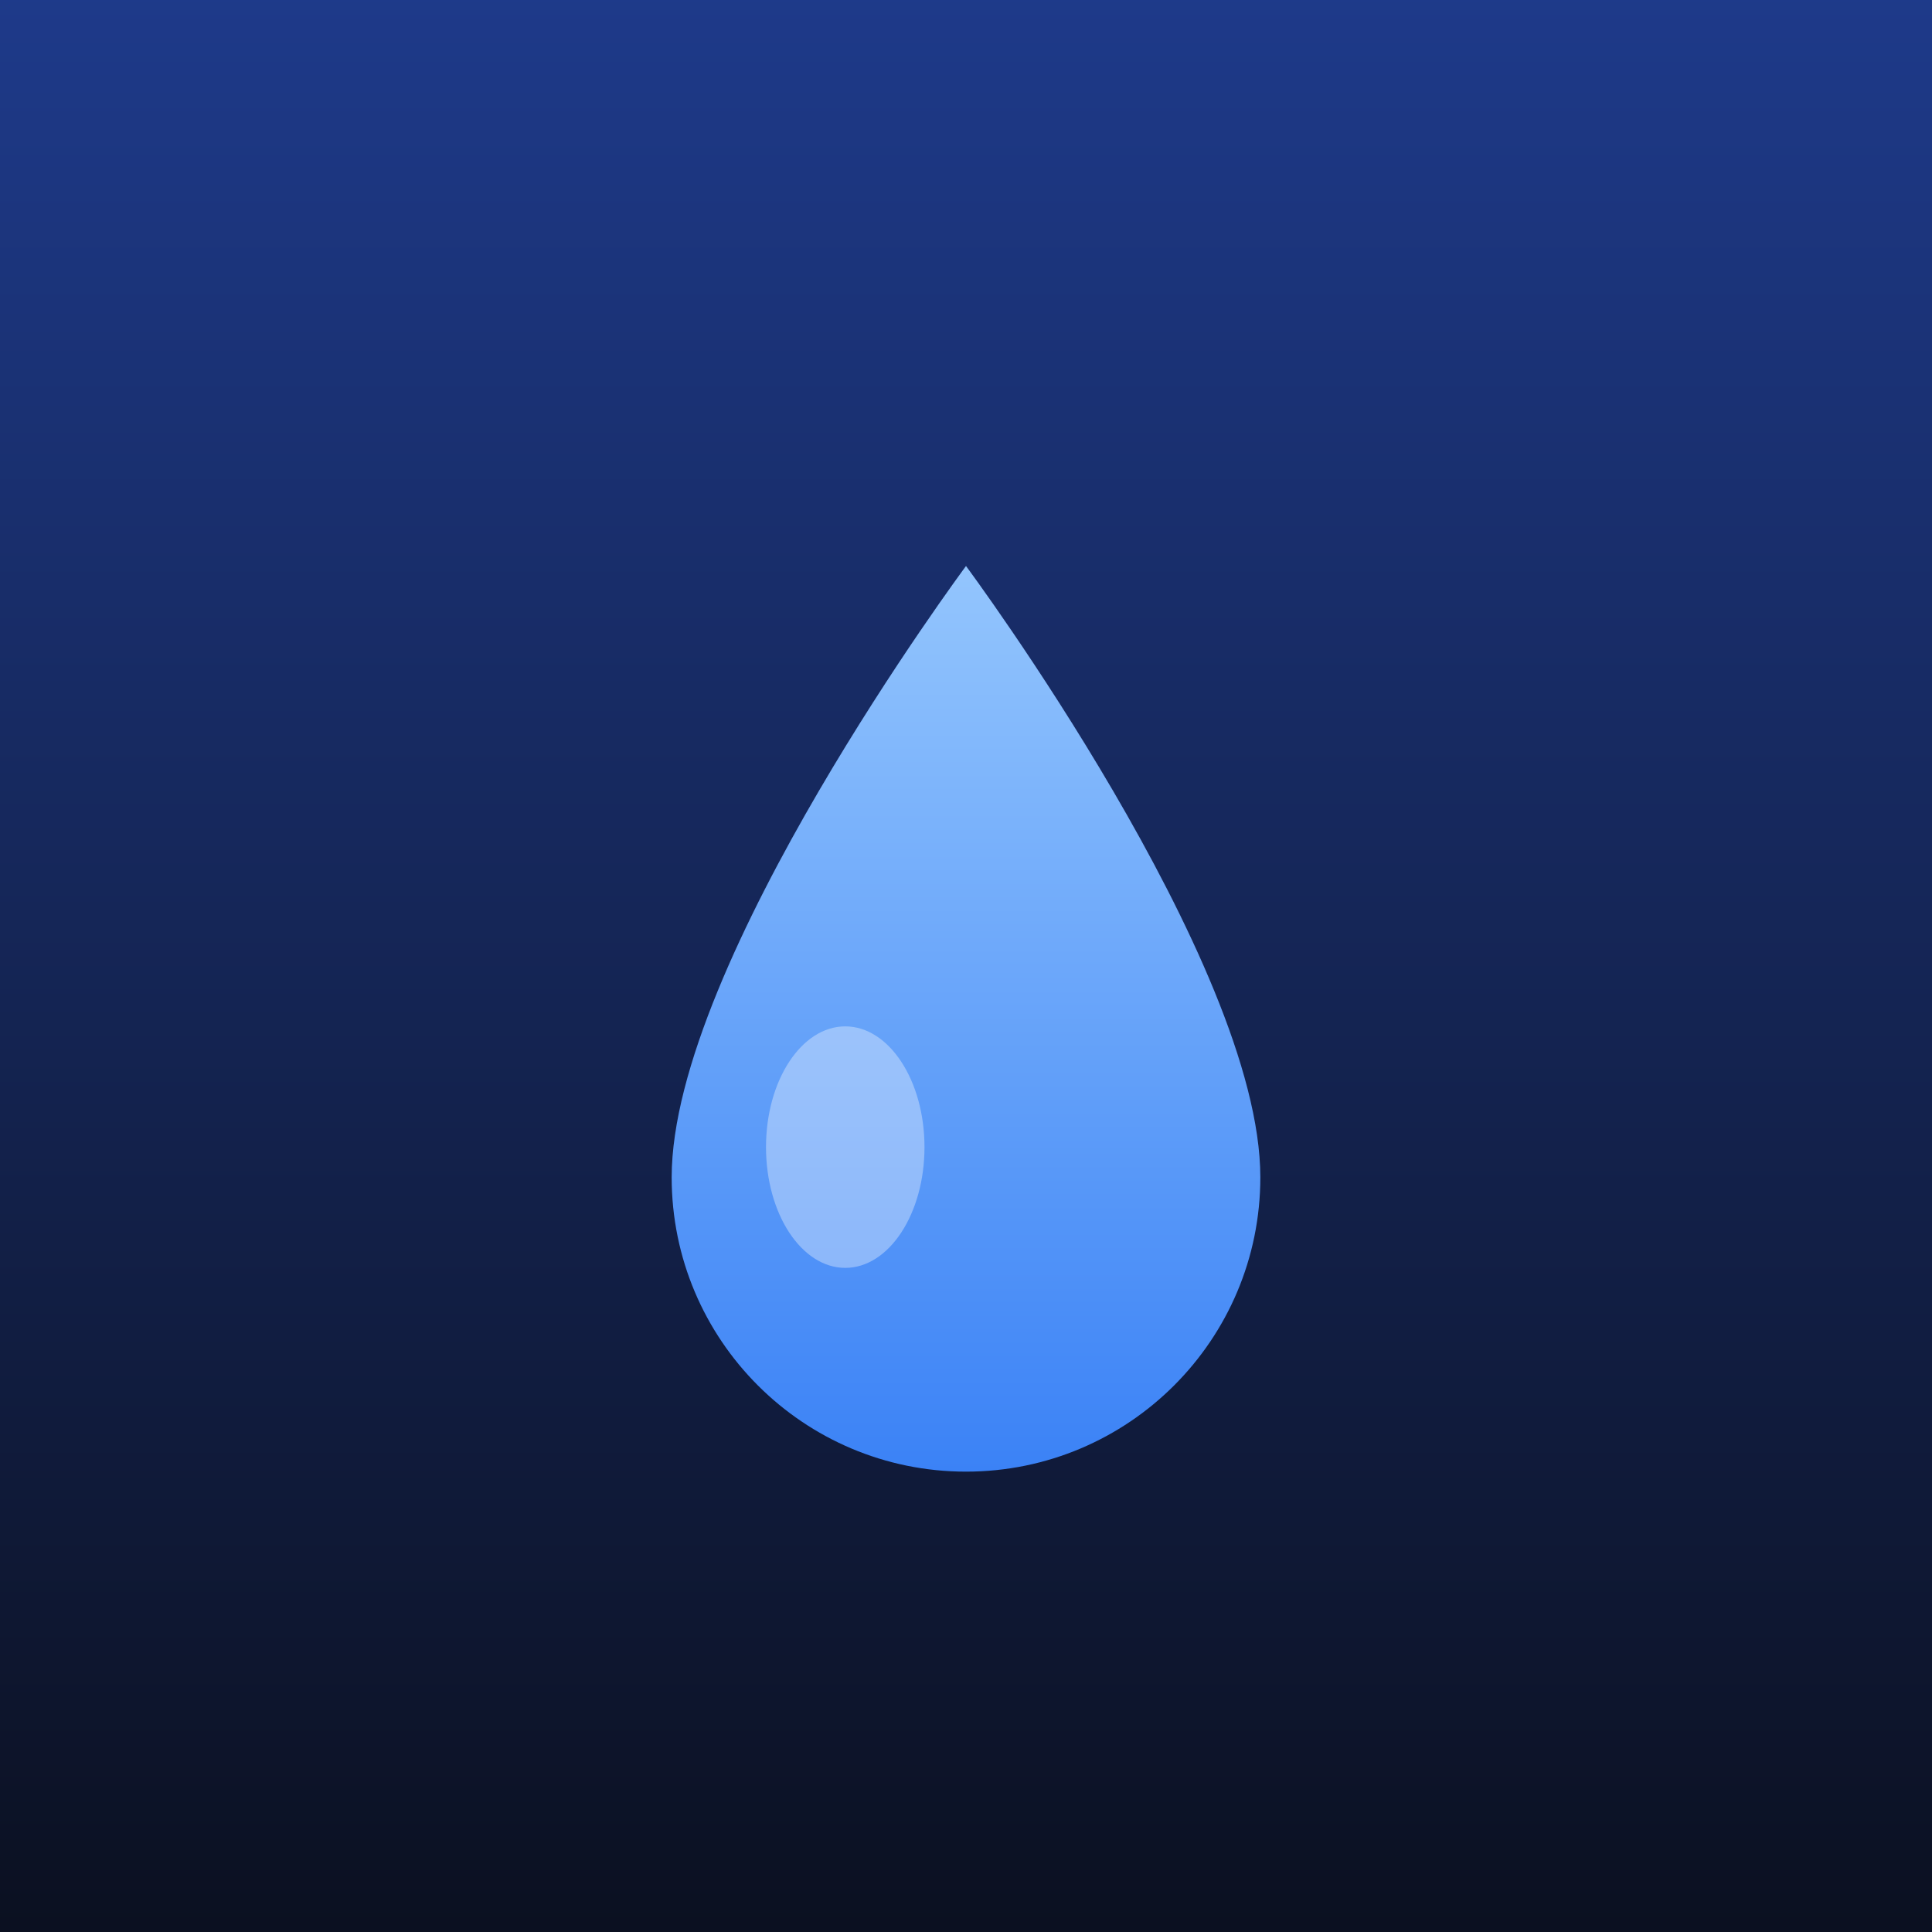
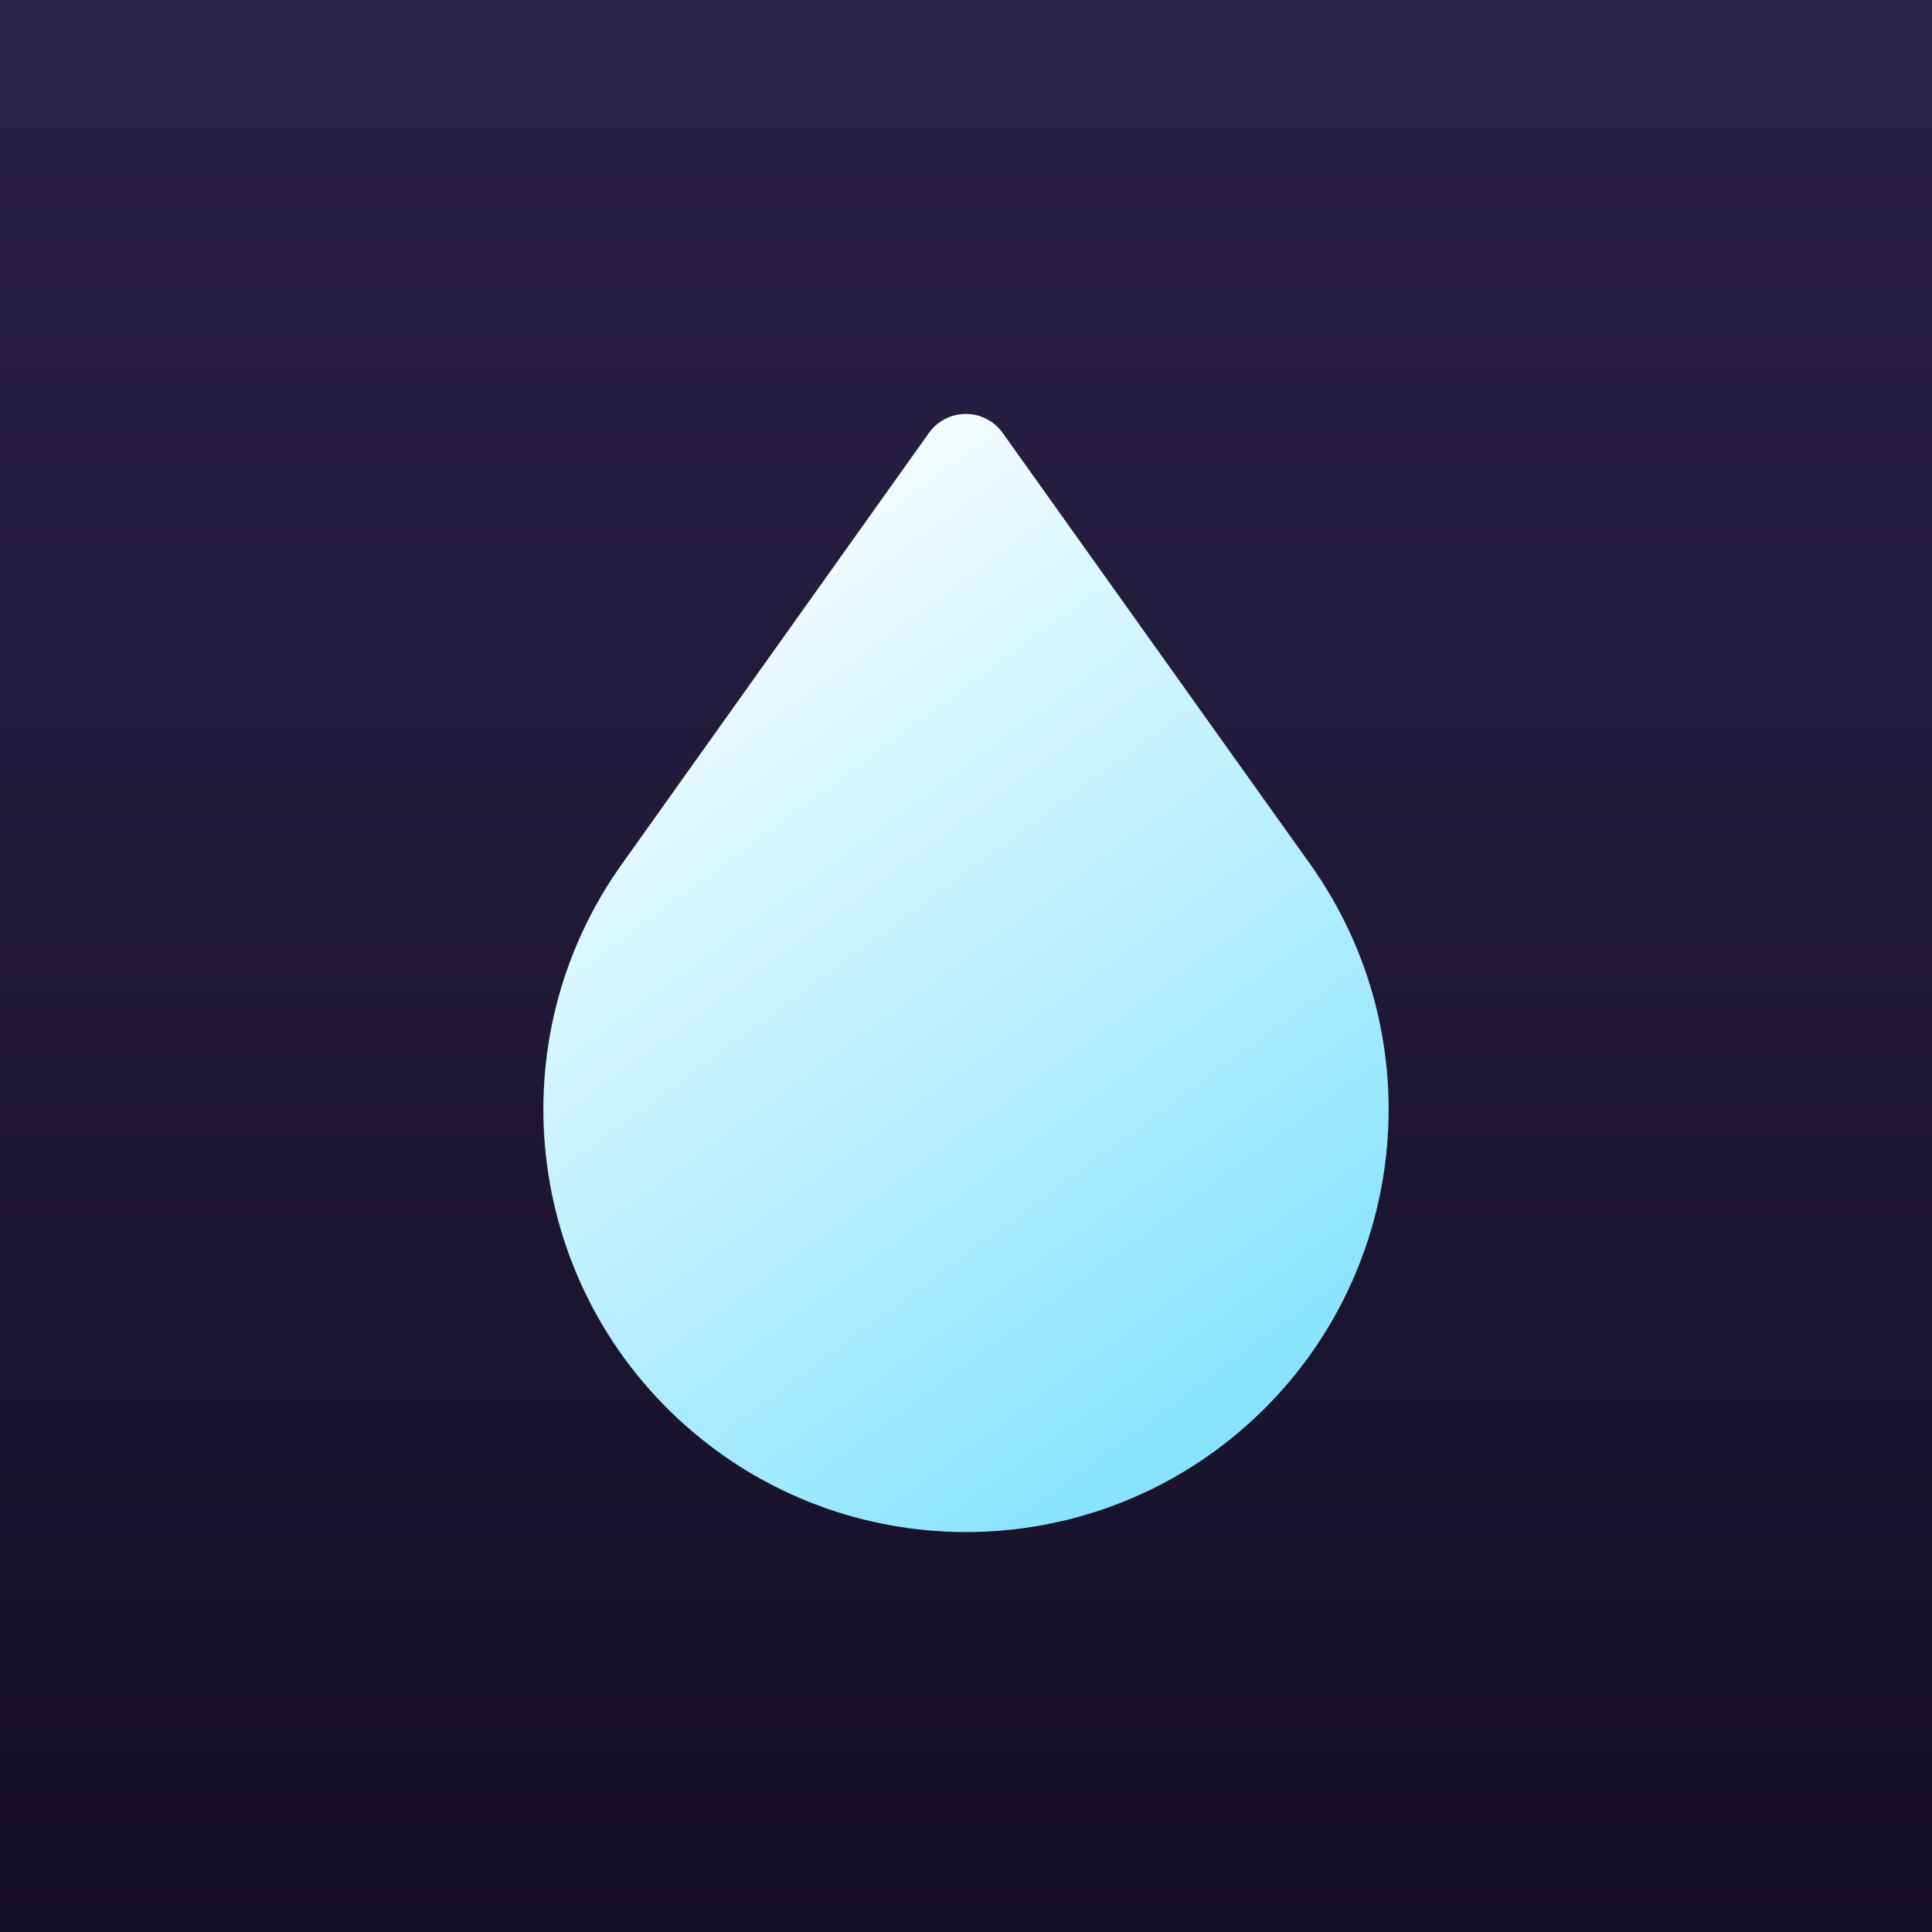
<svg xmlns="http://www.w3.org/2000/svg" width="512" height="512" viewBox="0 0 512 512" role="img" aria-label="Regentropfen">
  <defs>
    <linearGradient id="bg" x1="0" y1="0" x2="0" y2="1">
-       <stop offset="0" stop-color="#1e3a8a" />
-       <stop offset="1" stop-color="#0b1020" />
+       <stop offset="0" stop-color="#2b2248" />
+       <stop offset="1" stop-color="#140e24" />
    </linearGradient>
-     <linearGradient id="drop" x1="0" y1="0" x2="0" y2="1">
-       <stop offset="0" stop-color="#93c5fd" />
-       <stop offset="1" stop-color="#3b82f6" />
+     <linearGradient id="drop" x1="0.25" y1="0" x2="0.8" y2="1">
+       <stop offset="0" stop-color="#ffffff" />
+       <stop offset="1" stop-color="#7fe1ff" />
    </linearGradient>
  </defs>
  <rect width="512" height="512" fill="url(#bg)" />
-   <path fill="url(#drop)" d="M256 150 C 256 150, 178 255, 178 312 a78 78 0 0 0 156 0 C 334 255, 256 150, 256 150 Z" />
-   <ellipse cx="224" cy="304" rx="21" ry="32" fill="#ffffff" opacity="0.35" />
+   <path fill="url(#drop)" d="M246.2 114.7a12 12 0 0 1 19.5 0L347.2 229.0A112 112 0 1 1 164.8 229.0Z" />
</svg>
